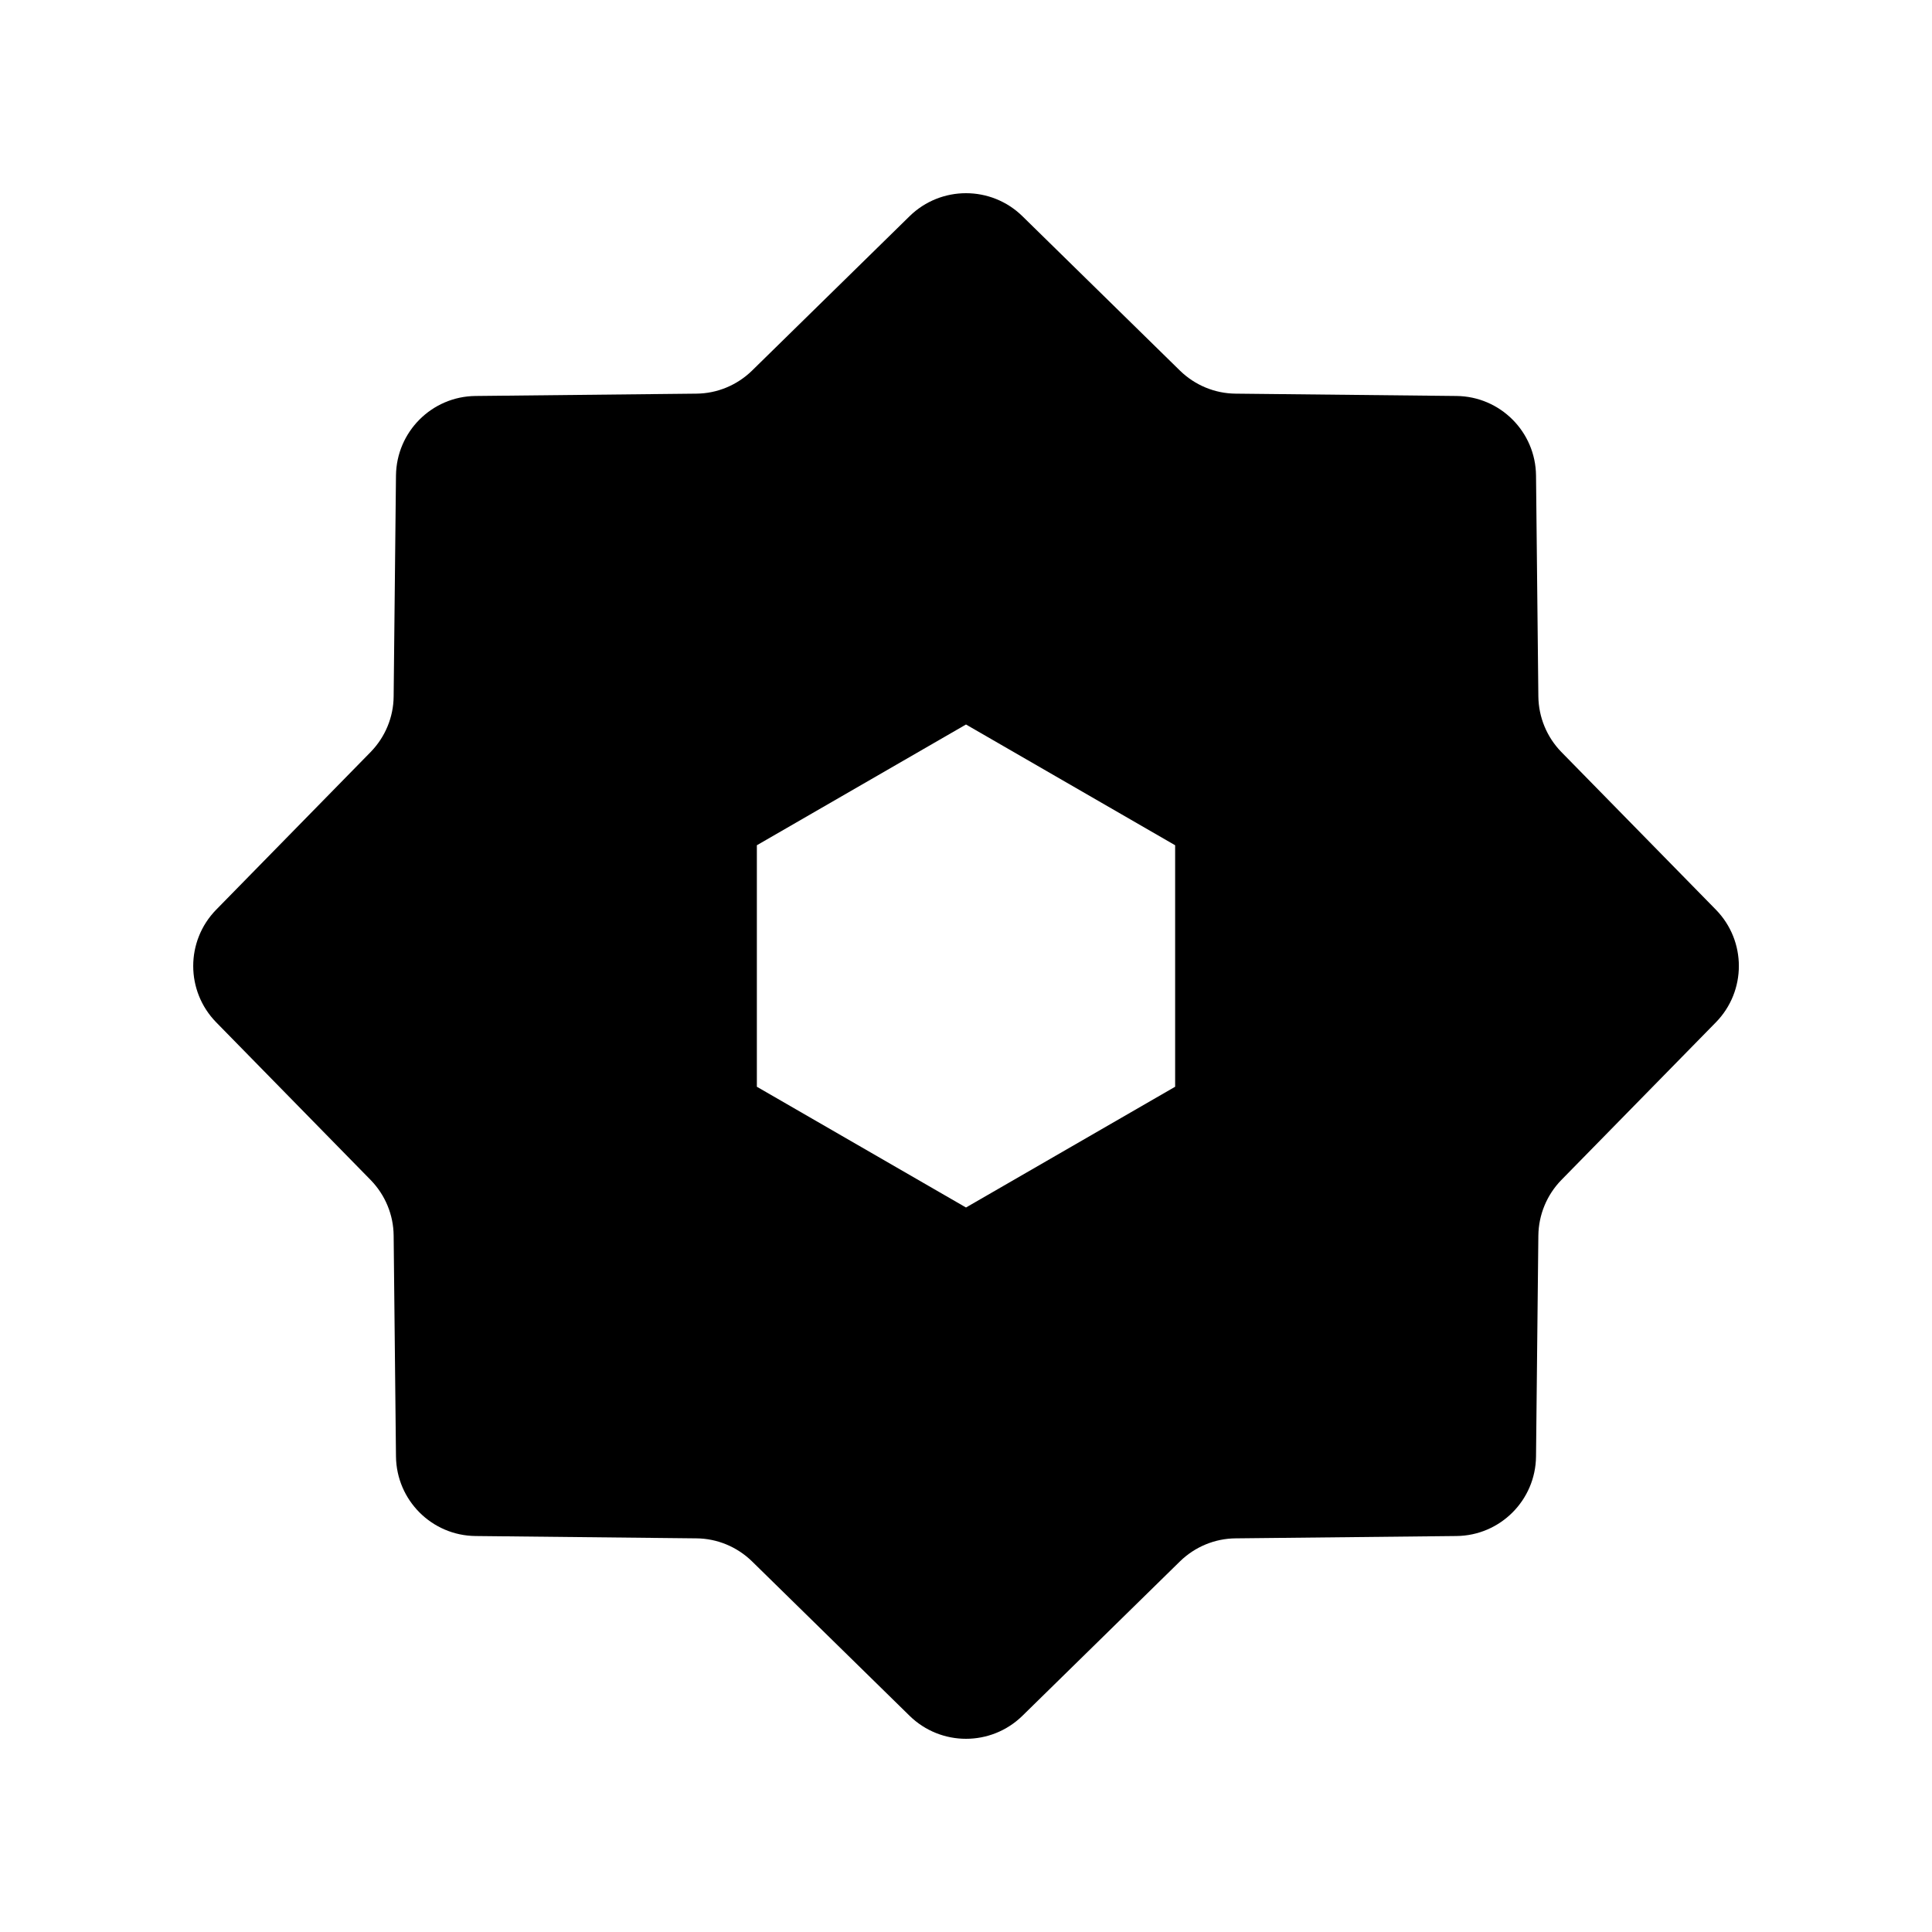
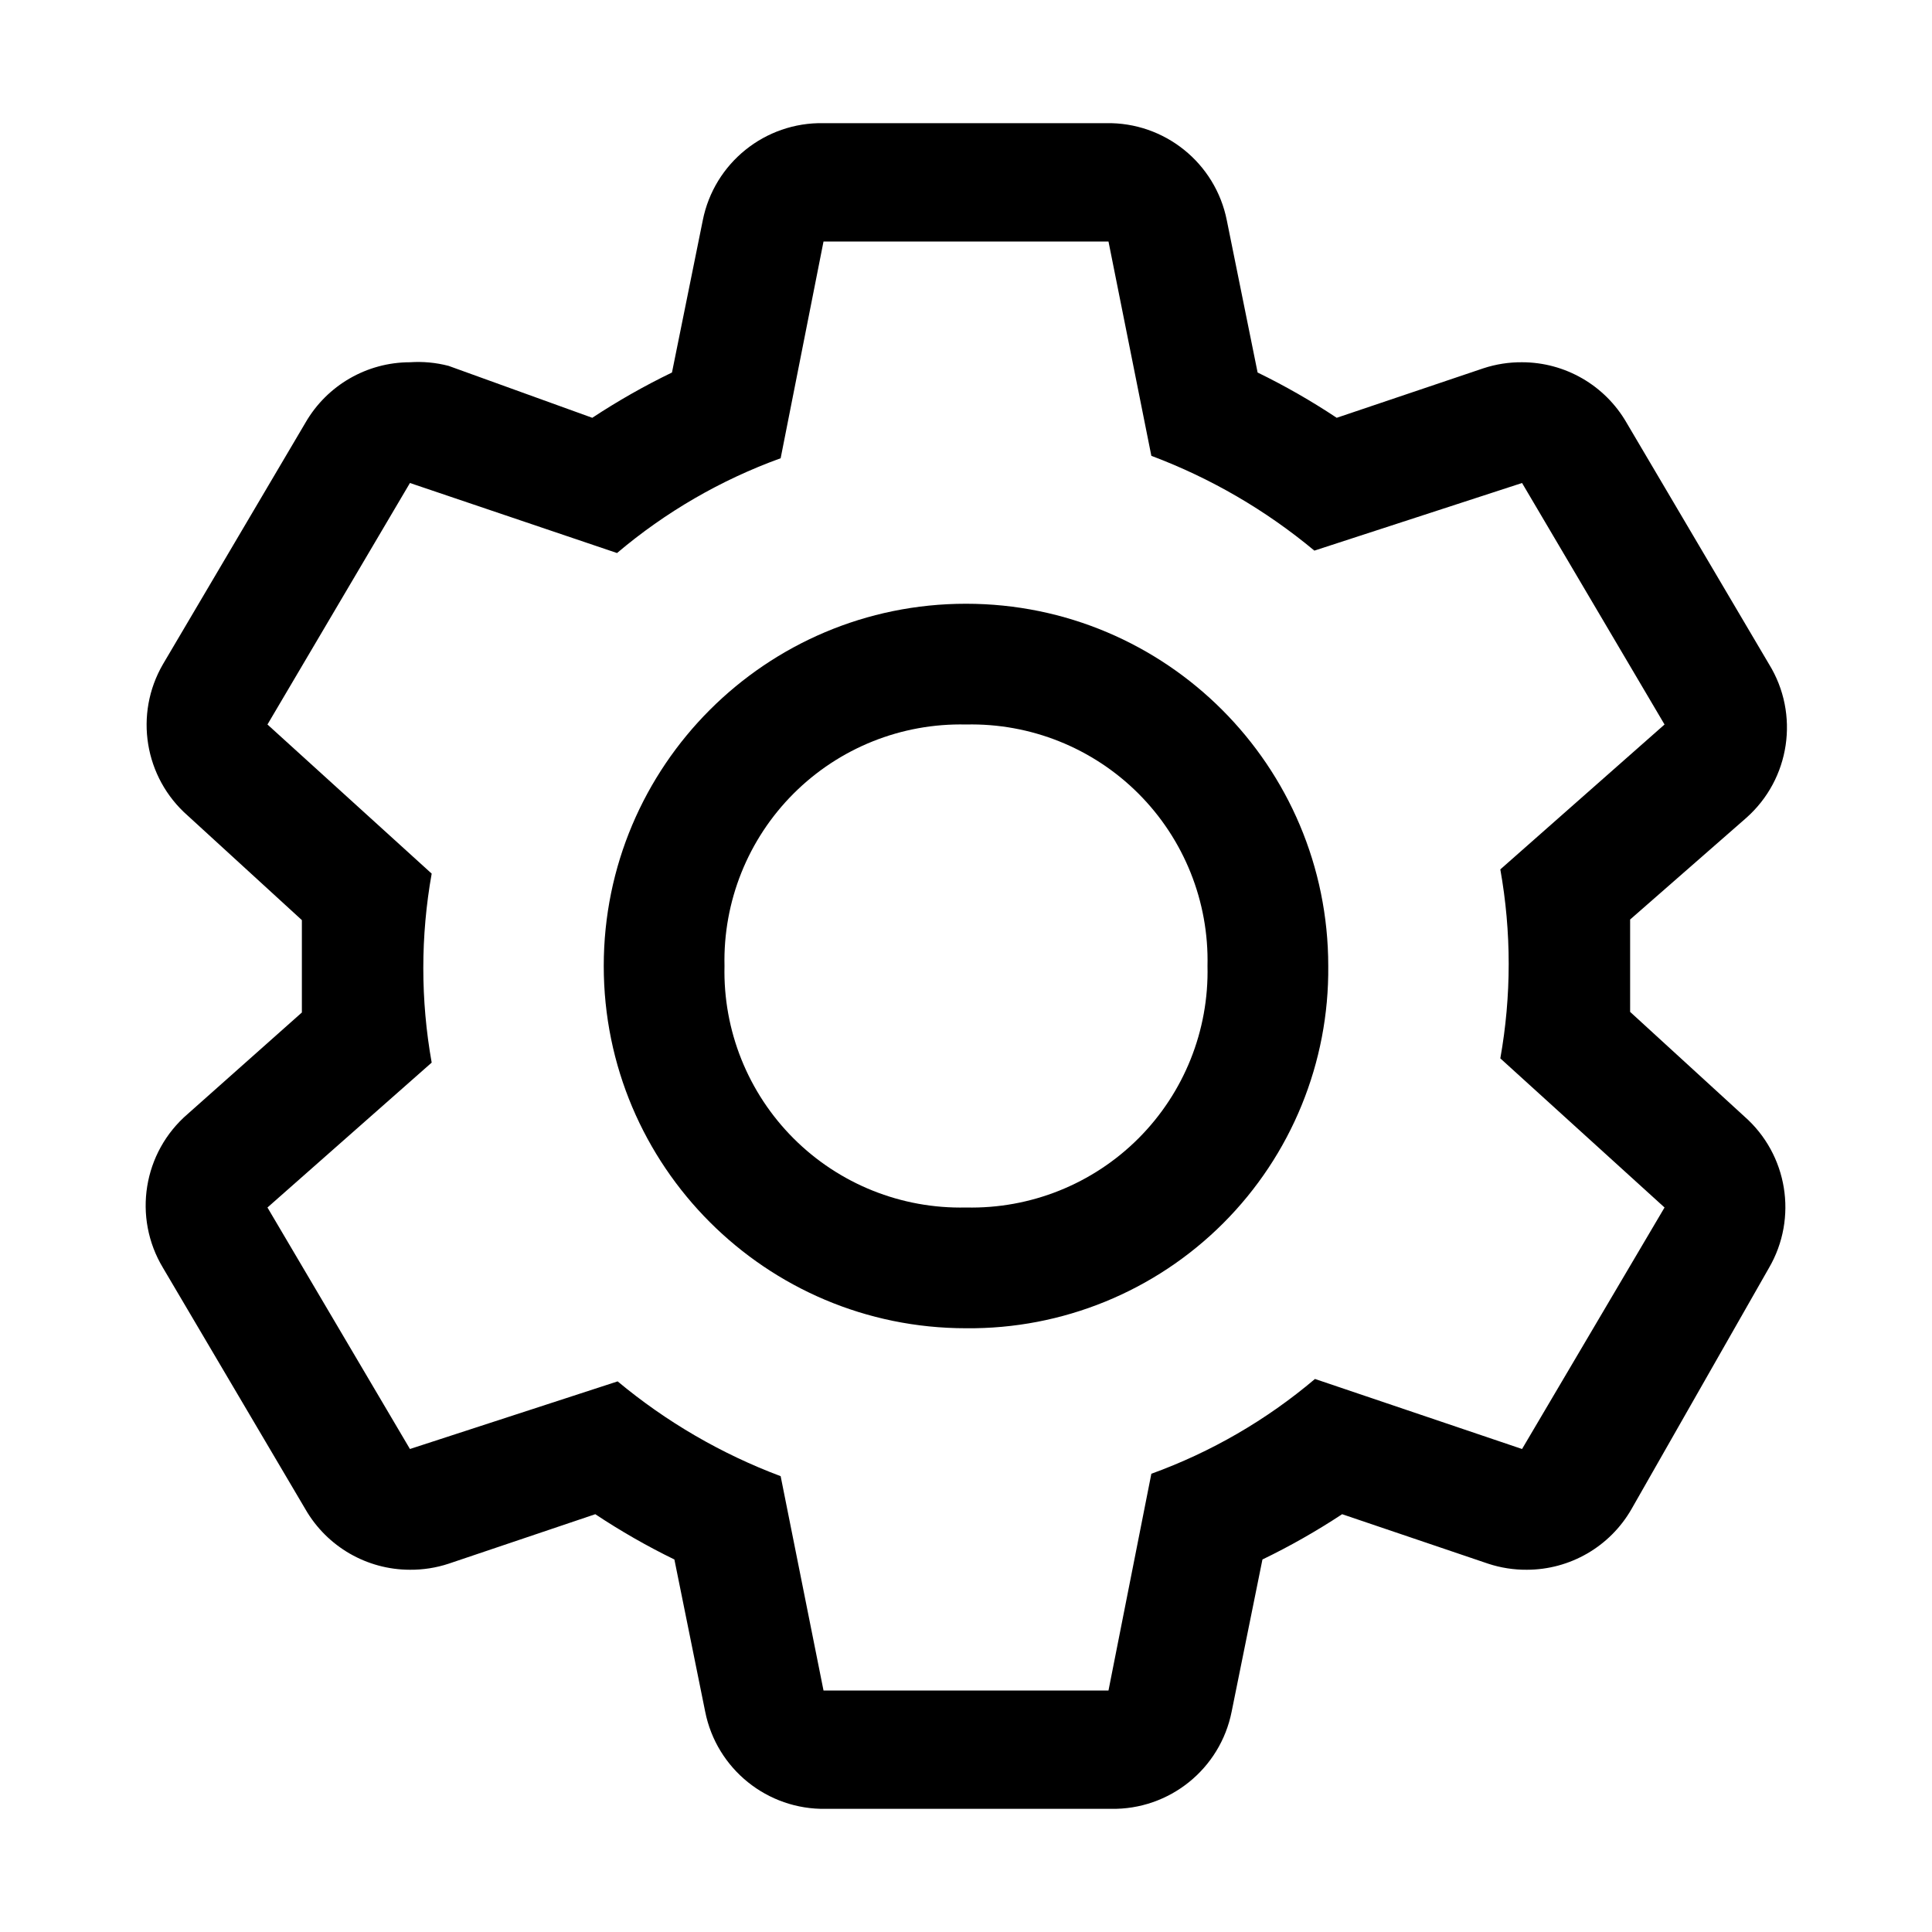
- <svg xmlns="http://www.w3.org/2000/svg" width="24" height="24" viewBox="0 0 24 24" fill="currentColor">
-   <g id="Group 453">
-     <path id="Subtract" fill-rule="evenodd" clip-rule="evenodd" d="M12.7 2.685C12.311 2.305 11.689 2.305 11.3 2.685L9.341 4.605C9.156 4.785 8.909 4.888 8.651 4.89L5.908 4.919C5.364 4.924 4.925 5.364 4.919 5.908L4.89 8.651C4.888 8.909 4.785 9.156 4.605 9.341L2.686 11.3C2.305 11.689 2.305 12.311 2.686 12.7L4.605 14.659C4.785 14.844 4.888 15.091 4.89 15.349L4.919 18.092C4.925 18.636 5.364 19.076 5.908 19.081L8.651 19.11C8.909 19.112 9.156 19.215 9.341 19.395L11.3 21.315C11.689 21.695 12.311 21.695 12.7 21.315L14.659 19.395C14.844 19.215 15.091 19.112 15.349 19.11L18.092 19.081C18.636 19.076 19.076 18.636 19.081 18.092L19.11 15.349C19.113 15.091 19.215 14.844 19.395 14.659L21.315 12.7C21.696 12.311 21.696 11.689 21.315 11.3L19.395 9.341C19.215 9.156 19.113 8.909 19.11 8.651L19.081 5.908C19.076 5.364 18.636 4.924 18.092 4.919L15.349 4.89C15.091 4.888 14.844 4.785 14.659 4.605L12.7 2.685ZM14.598 10.5L12 9L9.402 10.5V13.5L12 15L14.598 13.5V10.5Z" fill="currentColor" />
-   </g>
+ <svg xmlns="http://www.w3.org/2000/svg" viewBox="0 0 32 32">
+   <path d="M27 16.76V16v-.77l1.92-1.68A2 2 0 0 0 29.3 11l-2.36-4a2 2 0 0 0-1.73-1a2 2 0 0 0-.64.1l-2.43.82a11.35 11.35 0 0 0-1.31-.75l-.51-2.52a2 2 0 0 0-2-1.61h-4.68a2 2 0 0 0-2 1.61l-.51 2.52a11.48 11.48 0 0 0-1.32.75l-2.38-.86A2 2 0 0 0 6.79 6a2 2 0 0 0-1.73 1L2.7 11a2 2 0 0 0 .41 2.51L5 15.24v1.53l-1.89 1.68A2 2 0 0 0 2.7 21l2.36 4a2 2 0 0 0 1.73 1a2 2 0 0 0 .64-.1l2.43-.82a11.35 11.35 0 0 0 1.31.75l.51 2.52a2 2 0 0 0 2 1.61h4.72a2 2 0 0 0 2-1.61l.51-2.52a11.48 11.48 0 0 0 1.32-.75l2.42.82a2 2 0 0 0 .64.1a2 2 0 0 0 1.73-1l2.28-4a2 2 0 0 0-.41-2.51zM25.21 24l-3.43-1.16a8.86 8.86 0 0 1-2.71 1.57L18.36 28h-4.72l-.71-3.55a9.36 9.36 0 0 1-2.7-1.57L6.79 24l-2.36-4l2.72-2.4a8.9 8.9 0 0 1 0-3.13L4.43 12l2.36-4l3.43 1.16a8.86 8.86 0 0 1 2.71-1.57L13.64 4h4.72l.71 3.55a9.36 9.36 0 0 1 2.7 1.57L25.21 8l2.36 4l-2.72 2.4a8.9 8.9 0 0 1 0 3.13L27.57 20z" fill="currentColor" />
+   <path d="M16 22a6 6 0 1 1 6-6a5.94 5.94 0 0 1-6 6zm0-10a3.91 3.91 0 0 0-4 4a3.91 3.91 0 0 0 4 4a3.91 3.91 0 0 0 4-4a3.91 3.91 0 0 0-4-4z" fill="currentColor" />
</svg>
